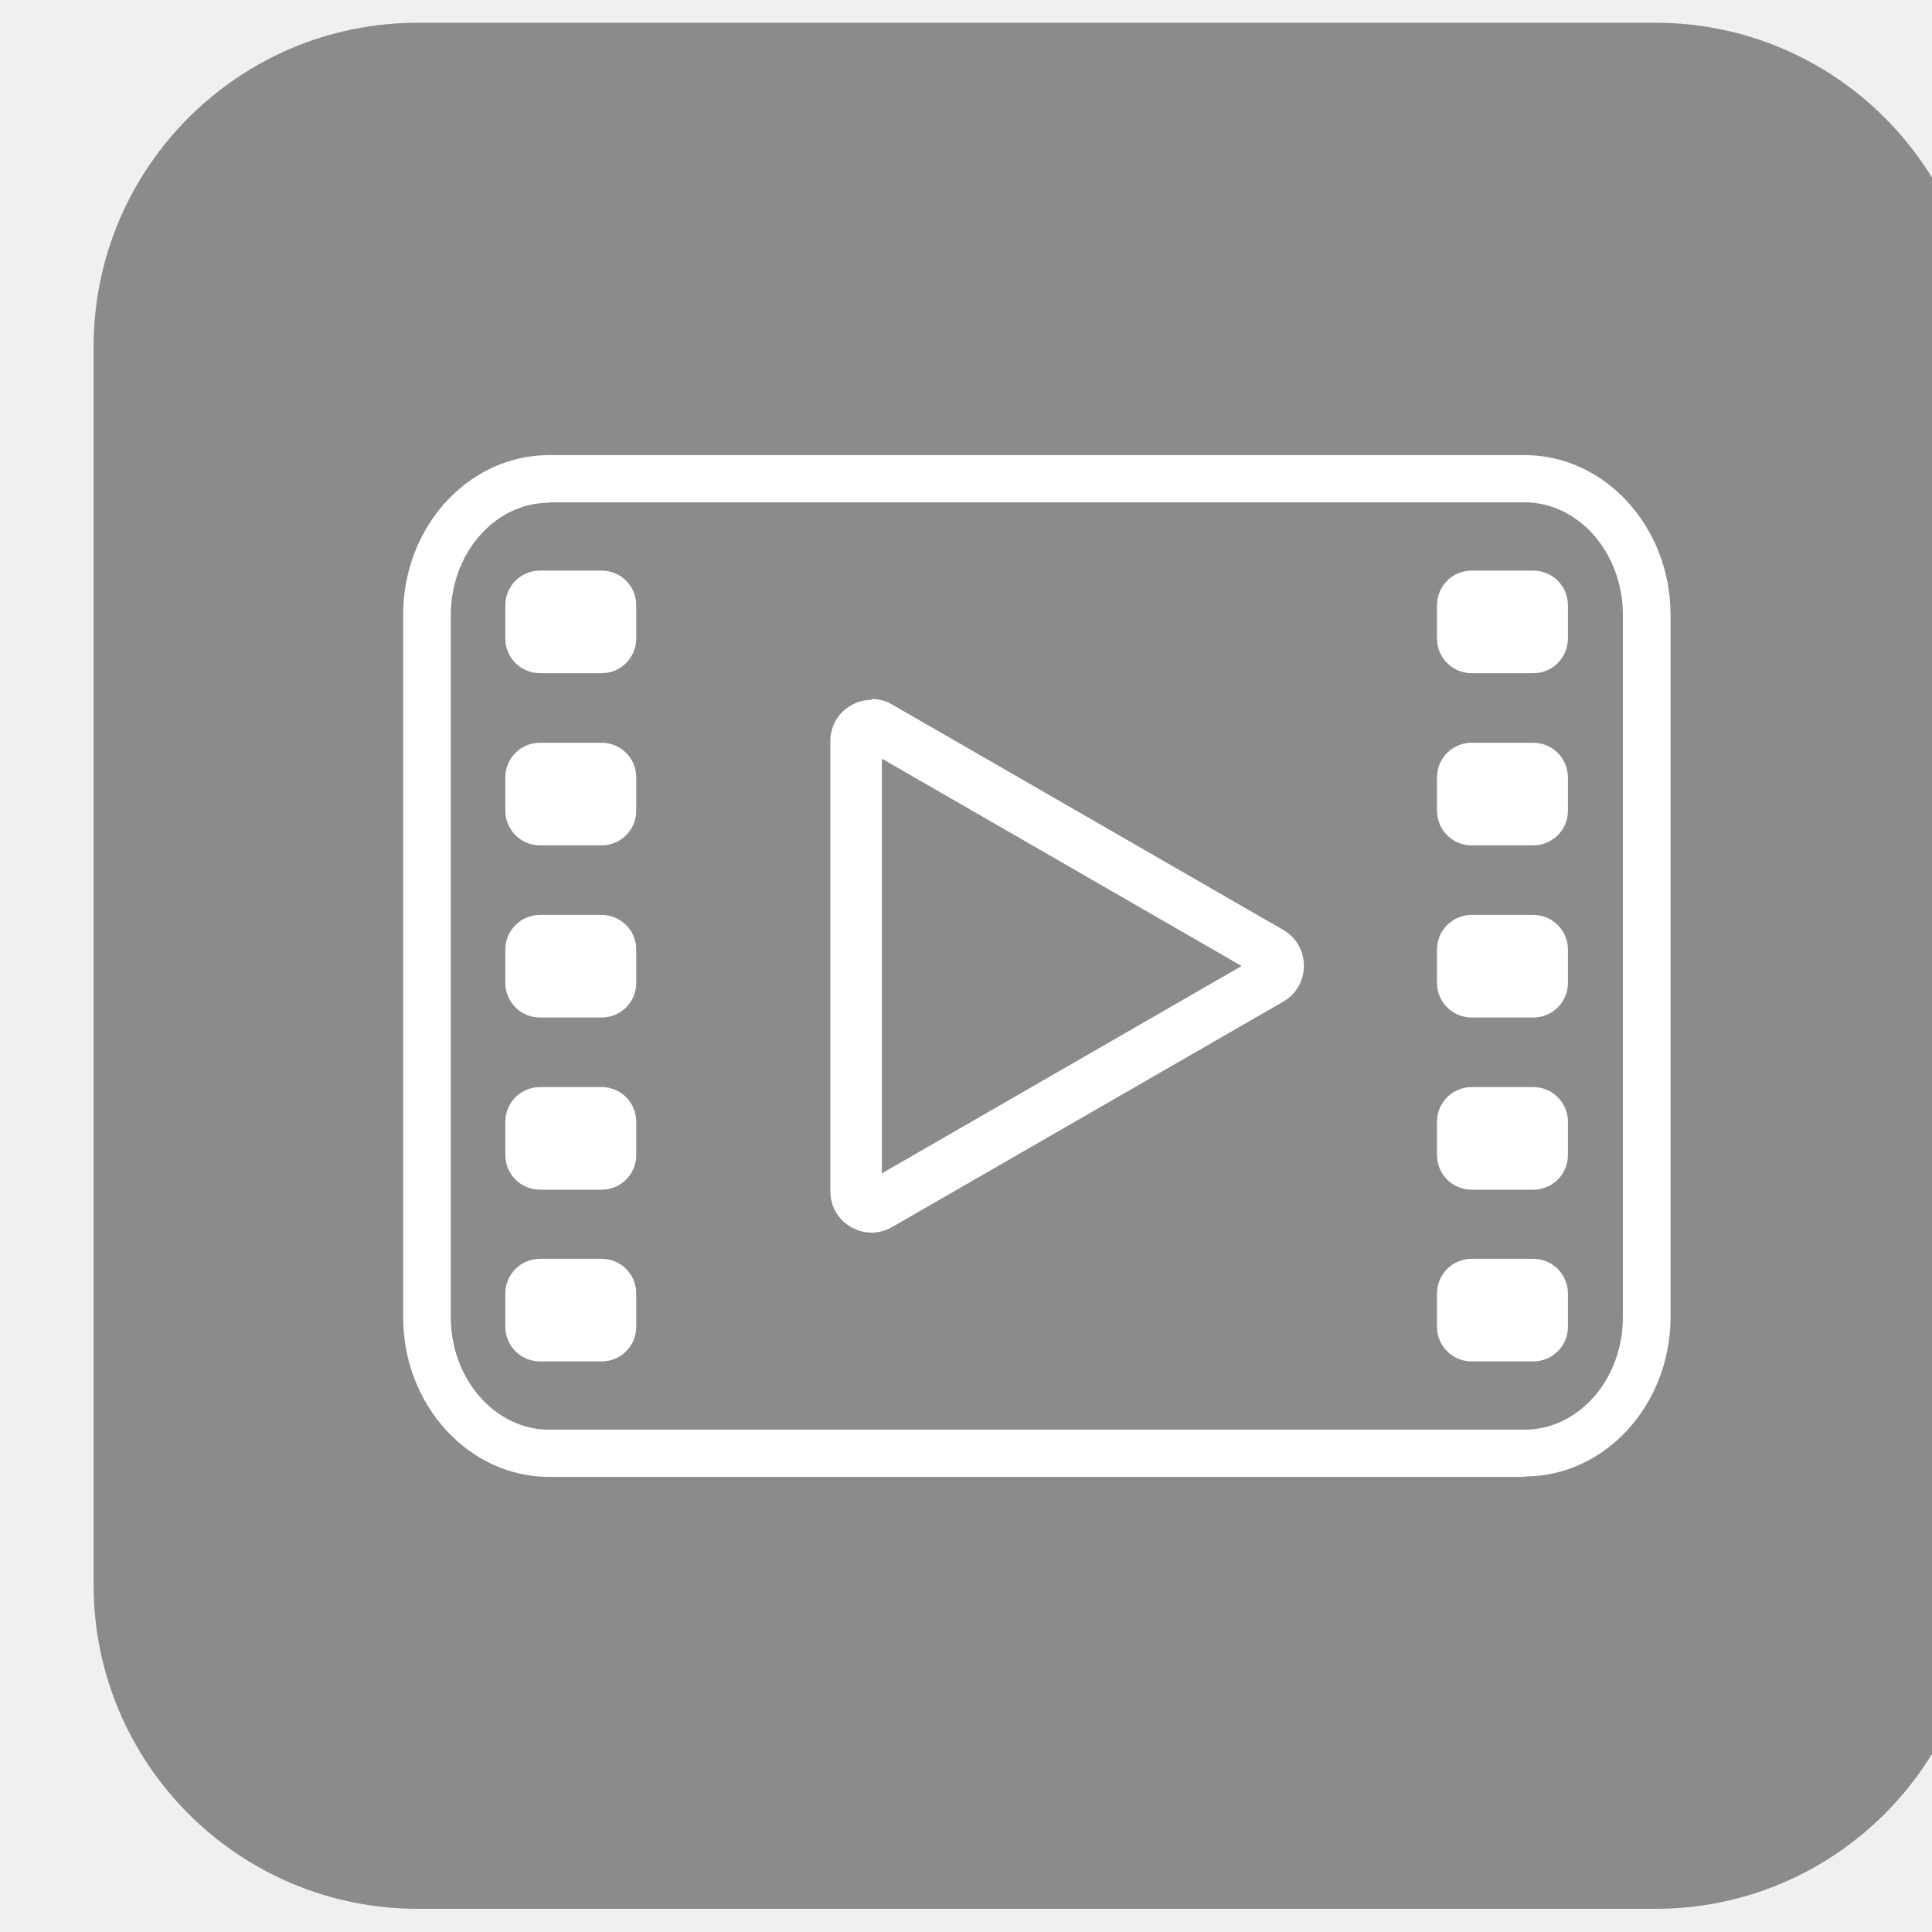
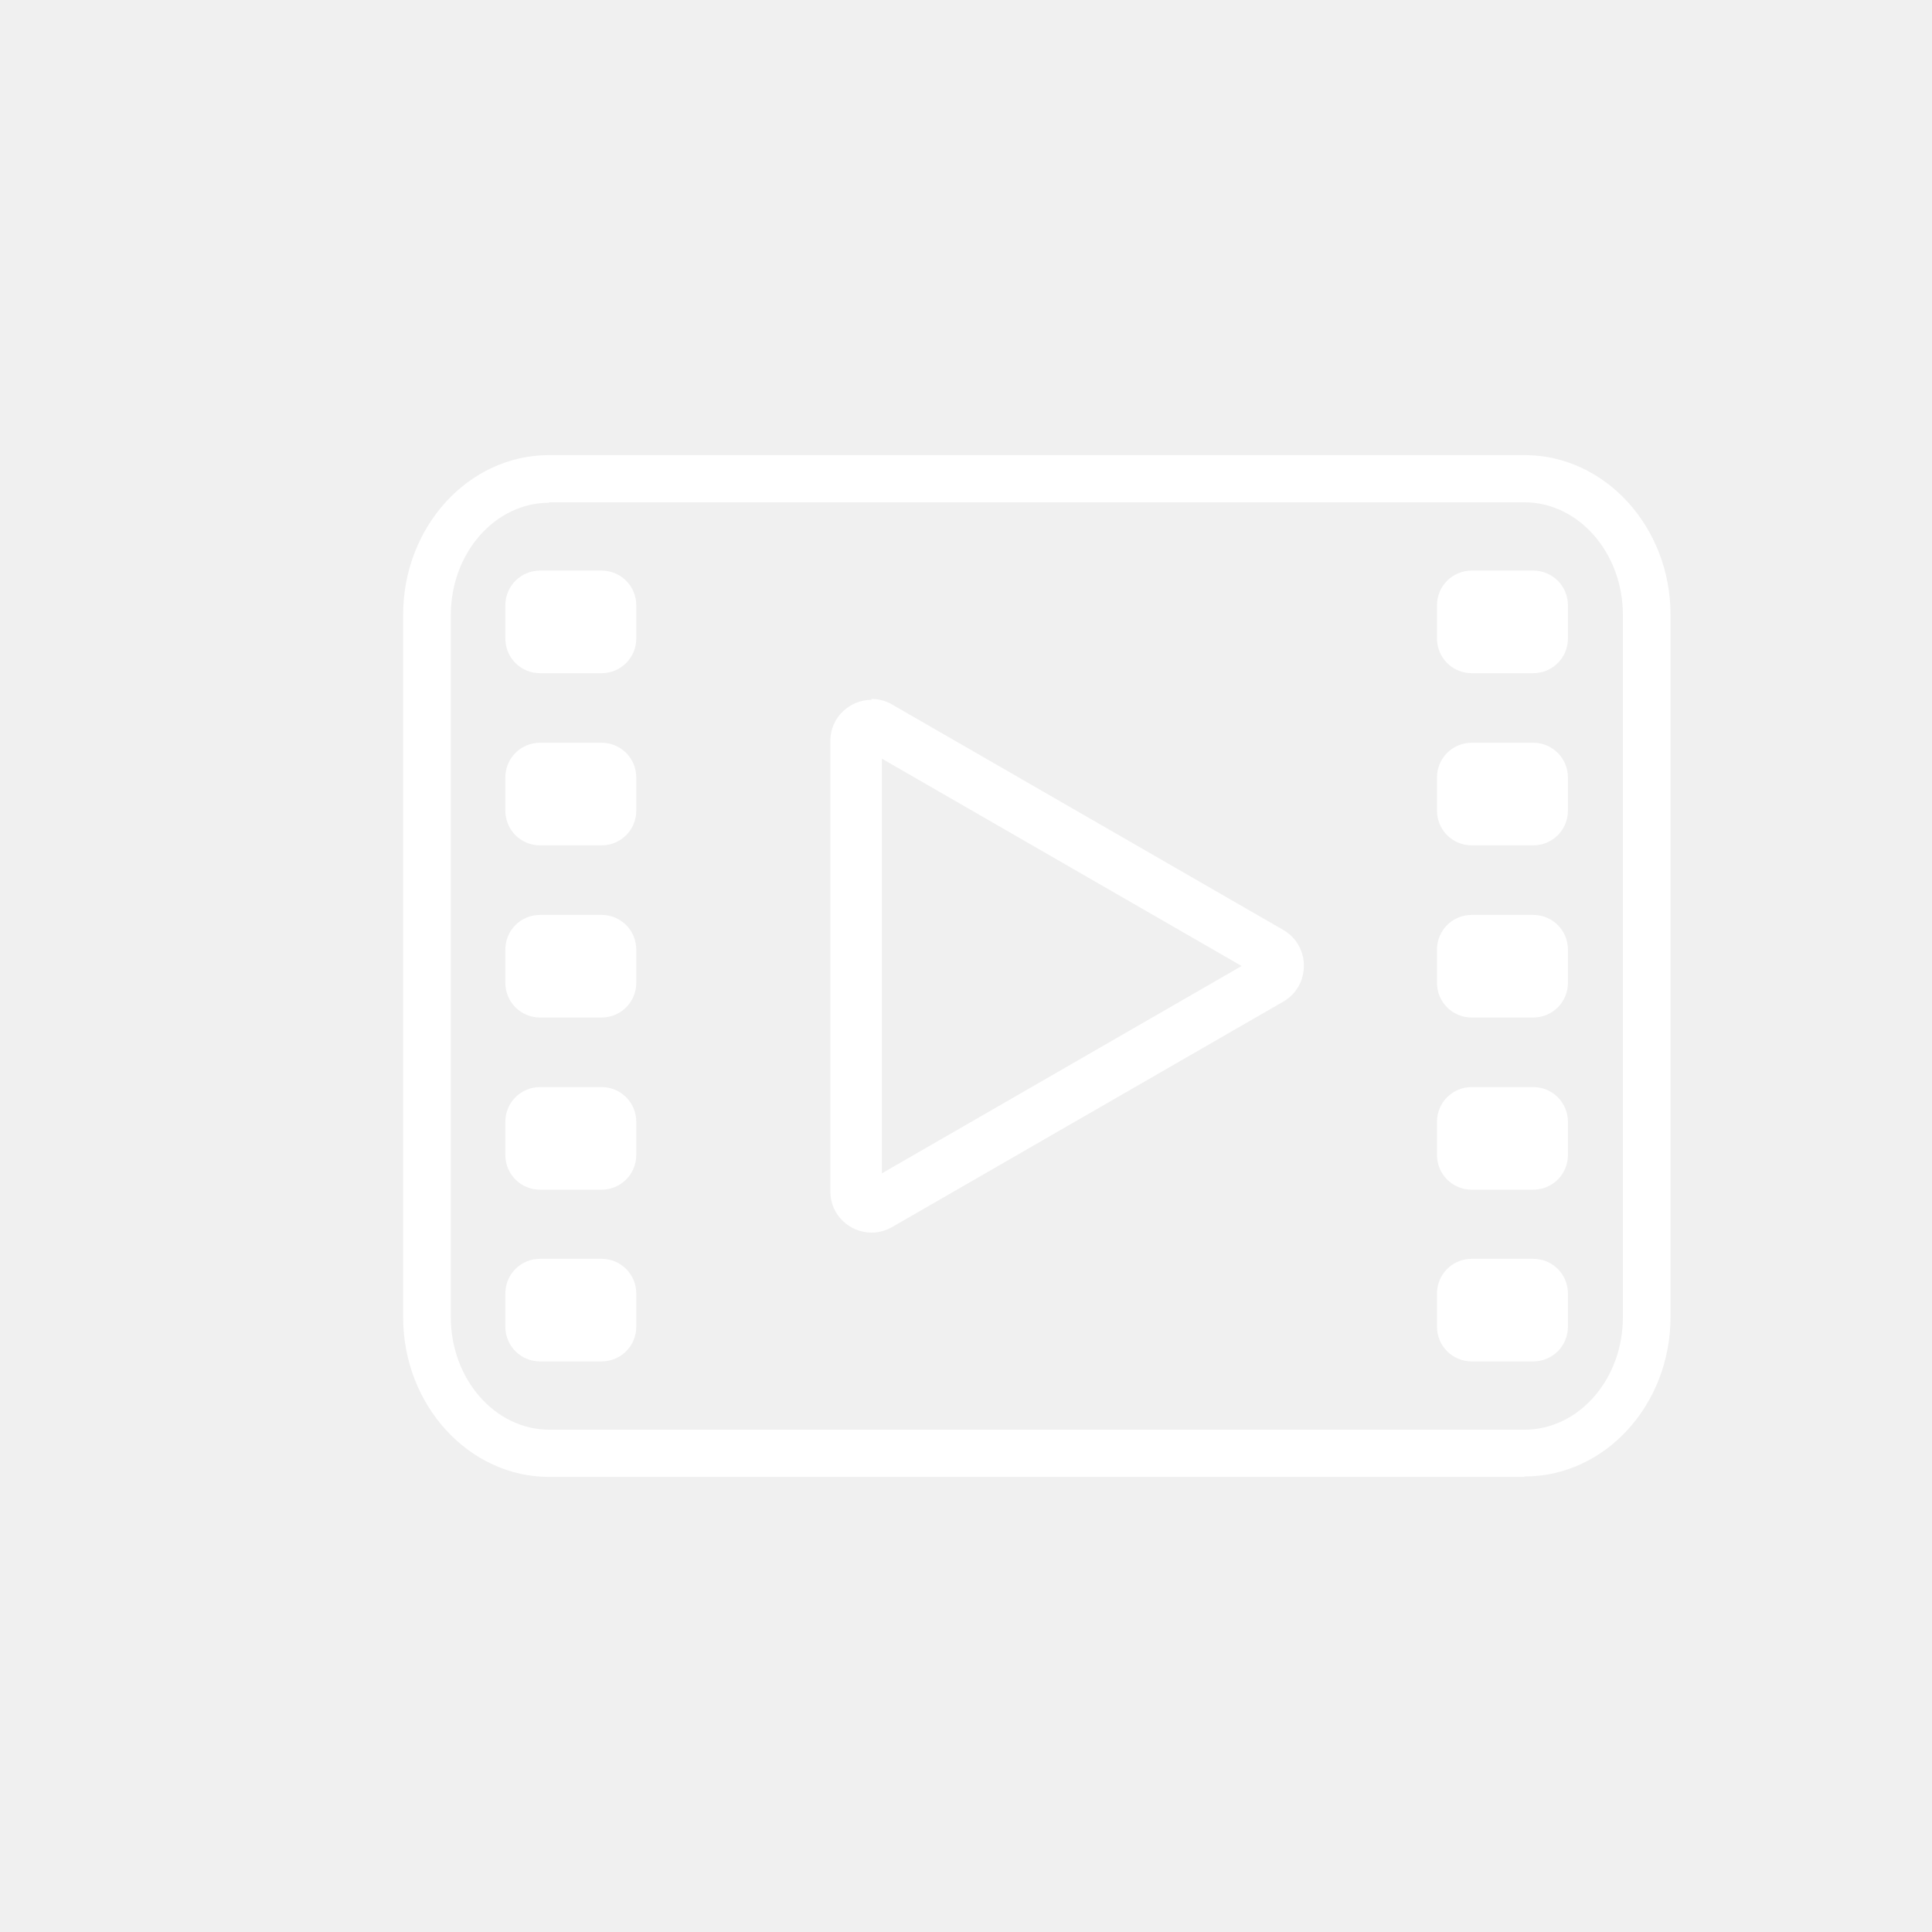
<svg xmlns="http://www.w3.org/2000/svg" id="Capa_1" data-name="Capa 1" viewBox="0 0 45 45">
  <defs>
    <style>
      .cls-1 {
        fill: #fff;
-       }
- 
-       .cls-1, .cls-2 {
        stroke-width: 0px;
-       }
- 
-       .cls-2 {
-         fill: #8b8b8b;
      }
    </style>
  </defs>
-   <rect class="cls-2" x="2.18" y=".53" width="43.93" height="43.93" rx="7.55" ry="7.55" />
+   <path class="cls-1" d="m35.5,34.4H12.79c-1.87,0-3.4-1.67-3.4-3.72V14.32c0-2.05,1.52-3.72,3.4-3.72h22.72c1.87,0,3.4,1.67,3.4,3.72v16.35c0,2.05-1.52,3.72-3.4,3.72ZM12.79,11.71c-1.26,0-2.29,1.17-2.29,2.62v16.35c0,1.44,1.03,2.62,2.29,2.62h22.72c1.26,0,2.29-1.17,2.29-2.62V14.32c0-1.44-1.03-2.62-2.29-2.62H12.79Z" />
  <g>
-     <path class="cls-1" d="m35.5,34.4H12.79c-1.87,0-3.4-1.67-3.4-3.72V14.32c0-2.05,1.52-3.72,3.4-3.72h22.72c1.87,0,3.4,1.67,3.4,3.72v16.35c0,2.05-1.52,3.72-3.4,3.72ZM12.79,11.71c-1.26,0-2.29,1.17-2.29,2.62v16.35c0,1.44,1.03,2.62,2.29,2.62h22.72c1.26,0,2.29-1.17,2.29-2.62V14.32c0-1.44-1.03-2.62-2.29-2.62H12.79Z" />
    <g>
-       <g>
-         <rect class="cls-1" x="11.93" y="13.45" width="2.72" height="2.06" rx=".58" ry=".58" />
-         <path class="cls-1" d="m14.01,15.68h-1.43c-.45,0-.81-.36-.81-.81v-.77c0-.45.36-.81.81-.81h1.43c.45,0,.81.36.81.81v.77c0,.45-.36.81-.81.81Zm-1.43-2.06c-.26,0-.48.22-.48.48v.77c0,.26.22.48.48.48h1.43c.26,0,.48-.22.48-.48v-.77c0-.26-.22-.48-.48-.48h-1.43Z" />
-       </g>
-       <g>
-         <rect class="cls-1" x="11.93" y="17.46" width="2.72" height="2.06" rx=".58" ry=".58" />
-         <path class="cls-1" d="m14.01,19.69h-1.43c-.45,0-.81-.36-.81-.81v-.77c0-.45.36-.81.81-.81h1.43c.45,0,.81.36.81.81v.77c0,.45-.36.81-.81.81Zm-1.43-2.06c-.26,0-.48.22-.48.48v.77c0,.26.22.48.48.48h1.43c.26,0,.48-.22.48-.48v-.77c0-.26-.22-.48-.48-.48h-1.43Z" />
-       </g>
-       <g>
-         <rect class="cls-1" x="11.93" y="21.47" width="2.72" height="2.06" rx=".58" ry=".58" />
-         <path class="cls-1" d="m14.01,23.7h-1.43c-.45,0-.81-.36-.81-.81v-.77c0-.45.36-.81.81-.81h1.43c.45,0,.81.36.81.81v.77c0,.45-.36.81-.81.81Zm-1.43-2.06c-.26,0-.48.22-.48.48v.77c0,.26.22.48.48.48h1.43c.26,0,.48-.22.48-.48v-.77c0-.26-.22-.48-.48-.48h-1.43Z" />
-       </g>
-       <g>
-         <rect class="cls-1" x="11.93" y="25.48" width="2.72" height="2.06" rx=".58" ry=".58" />
-         <path class="cls-1" d="m14.01,27.71h-1.43c-.45,0-.81-.36-.81-.81v-.77c0-.45.36-.81.81-.81h1.43c.45,0,.81.36.81.81v.77c0,.45-.36.81-.81.81Zm-1.43-2.06c-.26,0-.48.22-.48.48v.77c0,.26.22.48.48.48h1.43c.26,0,.48-.22.48-.48v-.77c0-.26-.22-.48-.48-.48h-1.43Z" />
-       </g>
-       <g>
-         <rect class="cls-1" x="11.93" y="29.48" width="2.72" height="2.06" rx=".58" ry=".58" />
-         <path class="cls-1" d="m14.01,31.71h-1.43c-.45,0-.81-.36-.81-.81v-.77c0-.45.36-.81.81-.81h1.43c.45,0,.81.36.81.81v.77c0,.45-.36.81-.81.81Zm-1.43-2.06c-.26,0-.48.22-.48.48v.77c0,.26.22.48.48.48h1.43c.26,0,.48-.22.48-.48v-.77c0-.26-.22-.48-.48-.48h-1.43Z" />
-       </g>
-       <g>
-         <rect class="cls-1" x="33.64" y="13.45" width="2.72" height="2.06" rx=".58" ry=".58" />
-         <path class="cls-1" d="m35.71,15.68h-1.43c-.45,0-.81-.36-.81-.81v-.77c0-.45.36-.81.81-.81h1.43c.45,0,.81.36.81.81v.77c0,.45-.36.81-.81.81Zm-1.43-2.06c-.26,0-.48.22-.48.48v.77c0,.26.22.48.48.48h1.43c.26,0,.48-.22.48-.48v-.77c0-.26-.22-.48-.48-.48h-1.43Z" />
-       </g>
-       <g>
-         <rect class="cls-1" x="33.64" y="17.46" width="2.72" height="2.06" rx=".58" ry=".58" />
-         <path class="cls-1" d="m35.71,19.69h-1.43c-.45,0-.81-.36-.81-.81v-.77c0-.45.36-.81.81-.81h1.43c.45,0,.81.36.81.81v.77c0,.45-.36.81-.81.81Zm-1.43-2.06c-.26,0-.48.22-.48.48v.77c0,.26.22.48.48.48h1.43c.26,0,.48-.22.48-.48v-.77c0-.26-.22-.48-.48-.48h-1.43Z" />
-       </g>
-       <g>
-         <rect class="cls-1" x="33.64" y="21.47" width="2.72" height="2.06" rx=".58" ry=".58" />
-         <path class="cls-1" d="m35.71,23.7h-1.43c-.45,0-.81-.36-.81-.81v-.77c0-.45.36-.81.81-.81h1.43c.45,0,.81.36.81.81v.77c0,.45-.36.81-.81.81Zm-1.43-2.06c-.26,0-.48.22-.48.48v.77c0,.26.22.48.48.48h1.43c.26,0,.48-.22.48-.48v-.77c0-.26-.22-.48-.48-.48h-1.43Z" />
-       </g>
-       <g>
-         <rect class="cls-1" x="33.64" y="25.48" width="2.72" height="2.06" rx=".58" ry=".58" />
-         <path class="cls-1" d="m35.71,27.71h-1.43c-.45,0-.81-.36-.81-.81v-.77c0-.45.36-.81.81-.81h1.43c.45,0,.81.36.81.81v.77c0,.45-.36.81-.81.81Zm-1.43-2.06c-.26,0-.48.22-.48.48v.77c0,.26.22.48.48.48h1.43c.26,0,.48-.22.48-.48v-.77c0-.26-.22-.48-.48-.48h-1.43Z" />
-       </g>
-       <g>
-         <rect class="cls-1" x="33.64" y="29.48" width="2.72" height="2.06" rx=".58" ry=".58" />
-         <path class="cls-1" d="m35.71,31.71h-1.43c-.45,0-.81-.36-.81-.81v-.77c0-.45.36-.81.81-.81h1.43c.45,0,.81.36.81.81v.77c0,.45-.36.81-.81.81Zm-1.43-2.06c-.26,0-.48.22-.48.48v.77c0,.26.22.48.48.48h1.43c.26,0,.48-.22.48-.48v-.77c0-.26-.22-.48-.48-.48h-1.43Z" />
-       </g>
+       <rect class="cls-1" x="11.93" y="13.45" width="2.72" height="2.06" rx=".58" ry=".58" />
+       <path class="cls-1" d="m14.01,15.68h-1.43c-.45,0-.81-.36-.81-.81v-.77c0-.45.36-.81.81-.81h1.43c.45,0,.81.36.81.81v.77c0,.45-.36.81-.81.81Zm-1.43-2.06c-.26,0-.48.22-.48.48v.77c0,.26.22.48.48.48h1.43c.26,0,.48-.22.48-.48v-.77c0-.26-.22-.48-.48-.48h-1.43Z" />
    </g>
-     <path class="cls-1" d="m20.54,17.67l8.38,4.83-8.38,4.83v-9.65m-.24-1.38c-.5,0-.96.4-.96.96v10.49c0,.56.46.96.96.96.16,0,.32-.04.48-.13l9.11-5.25c.64-.37.64-1.3,0-1.67l-9.11-5.25c-.15-.09-.32-.13-.48-.13h0Z" />
+     <g>
+       <rect class="cls-1" x="11.93" y="17.46" width="2.72" height="2.06" rx=".58" ry=".58" />
+       <path class="cls-1" d="m14.01,19.69h-1.43c-.45,0-.81-.36-.81-.81v-.77c0-.45.36-.81.81-.81h1.43c.45,0,.81.36.81.81v.77c0,.45-.36.81-.81.81Zm-1.43-2.06c-.26,0-.48.22-.48.48v.77c0,.26.22.48.48.48h1.43c.26,0,.48-.22.48-.48v-.77c0-.26-.22-.48-.48-.48h-1.43Z" />
+     </g>
+     <g>
+       <rect class="cls-1" x="11.93" y="21.47" width="2.72" height="2.06" rx=".58" ry=".58" />
+       <path class="cls-1" d="m14.01,23.7h-1.43c-.45,0-.81-.36-.81-.81v-.77c0-.45.36-.81.81-.81h1.43c.45,0,.81.36.81.81v.77c0,.45-.36.81-.81.81Zm-1.43-2.06c-.26,0-.48.22-.48.48v.77c0,.26.22.48.48.48h1.43c.26,0,.48-.22.48-.48v-.77c0-.26-.22-.48-.48-.48h-1.43Z" />
+     </g>
+     <g>
+       <rect class="cls-1" x="11.93" y="25.48" width="2.72" height="2.06" rx=".58" ry=".58" />
+       <path class="cls-1" d="m14.01,27.71h-1.43c-.45,0-.81-.36-.81-.81v-.77c0-.45.36-.81.81-.81h1.43c.45,0,.81.36.81.81v.77c0,.45-.36.81-.81.81Zm-1.43-2.06c-.26,0-.48.22-.48.48v.77c0,.26.22.48.48.48h1.43c.26,0,.48-.22.48-.48v-.77c0-.26-.22-.48-.48-.48h-1.43Z" />
+     </g>
+     <g>
+       <rect class="cls-1" x="11.93" y="29.48" width="2.72" height="2.06" rx=".58" ry=".58" />
+       <path class="cls-1" d="m14.01,31.71h-1.43c-.45,0-.81-.36-.81-.81v-.77c0-.45.36-.81.81-.81h1.43c.45,0,.81.36.81.81v.77c0,.45-.36.81-.81.81Zm-1.43-2.06c-.26,0-.48.22-.48.48v.77c0,.26.22.48.48.48h1.43c.26,0,.48-.22.48-.48v-.77c0-.26-.22-.48-.48-.48h-1.43Z" />
+     </g>
+     <g>
+       <rect class="cls-1" x="33.64" y="13.45" width="2.72" height="2.06" rx=".58" ry=".58" />
+       <path class="cls-1" d="m35.71,15.68h-1.43c-.45,0-.81-.36-.81-.81v-.77c0-.45.36-.81.81-.81h1.43c.45,0,.81.36.81.81v.77c0,.45-.36.81-.81.81Zm-1.43-2.06c-.26,0-.48.22-.48.48v.77c0,.26.22.48.48.48h1.43c.26,0,.48-.22.48-.48v-.77c0-.26-.22-.48-.48-.48h-1.43Z" />
+     </g>
+     <g>
+       <rect class="cls-1" x="33.64" y="17.46" width="2.72" height="2.06" rx=".58" ry=".58" />
+       <path class="cls-1" d="m35.71,19.69h-1.43c-.45,0-.81-.36-.81-.81v-.77c0-.45.36-.81.81-.81h1.43c.45,0,.81.36.81.81v.77c0,.45-.36.81-.81.81Zm-1.43-2.06c-.26,0-.48.22-.48.48v.77c0,.26.22.48.48.48h1.43c.26,0,.48-.22.48-.48v-.77c0-.26-.22-.48-.48-.48h-1.43Z" />
+     </g>
+     <g>
+       <rect class="cls-1" x="33.64" y="21.47" width="2.72" height="2.06" rx=".58" ry=".58" />
+       <path class="cls-1" d="m35.71,23.7h-1.43c-.45,0-.81-.36-.81-.81v-.77c0-.45.36-.81.81-.81h1.43c.45,0,.81.36.81.81v.77c0,.45-.36.81-.81.81Zm-1.43-2.06c-.26,0-.48.22-.48.48v.77c0,.26.22.48.48.48h1.43c.26,0,.48-.22.48-.48v-.77c0-.26-.22-.48-.48-.48h-1.43Z" />
+     </g>
+     <g>
+       <rect class="cls-1" x="33.64" y="25.48" width="2.72" height="2.06" rx=".58" ry=".58" />
+       <path class="cls-1" d="m35.71,27.71h-1.43c-.45,0-.81-.36-.81-.81v-.77c0-.45.36-.81.81-.81h1.43c.45,0,.81.36.81.81v.77c0,.45-.36.81-.81.81Zm-1.43-2.06c-.26,0-.48.22-.48.48v.77c0,.26.22.48.48.48h1.43c.26,0,.48-.22.48-.48v-.77c0-.26-.22-.48-.48-.48h-1.43Z" />
+     </g>
+     <g>
+       <rect class="cls-1" x="33.64" y="29.48" width="2.72" height="2.06" rx=".58" ry=".58" />
+       <path class="cls-1" d="m35.71,31.71h-1.43c-.45,0-.81-.36-.81-.81v-.77c0-.45.36-.81.81-.81h1.43c.45,0,.81.36.81.81v.77c0,.45-.36.81-.81.81Zm-1.43-2.06c-.26,0-.48.22-.48.48v.77c0,.26.22.48.48.48h1.43c.26,0,.48-.22.48-.48v-.77c0-.26-.22-.48-.48-.48h-1.43Z" />
+     </g>
  </g>
+   <path class="cls-1" d="m20.54,17.67l8.38,4.83-8.38,4.83v-9.65m-.24-1.38c-.5,0-.96.4-.96.96v10.49c0,.56.46.96.96.96.16,0,.32-.04.48-.13l9.11-5.25c.64-.37.64-1.3,0-1.67l-9.11-5.25c-.15-.09-.32-.13-.48-.13h0Z" />
</svg>
